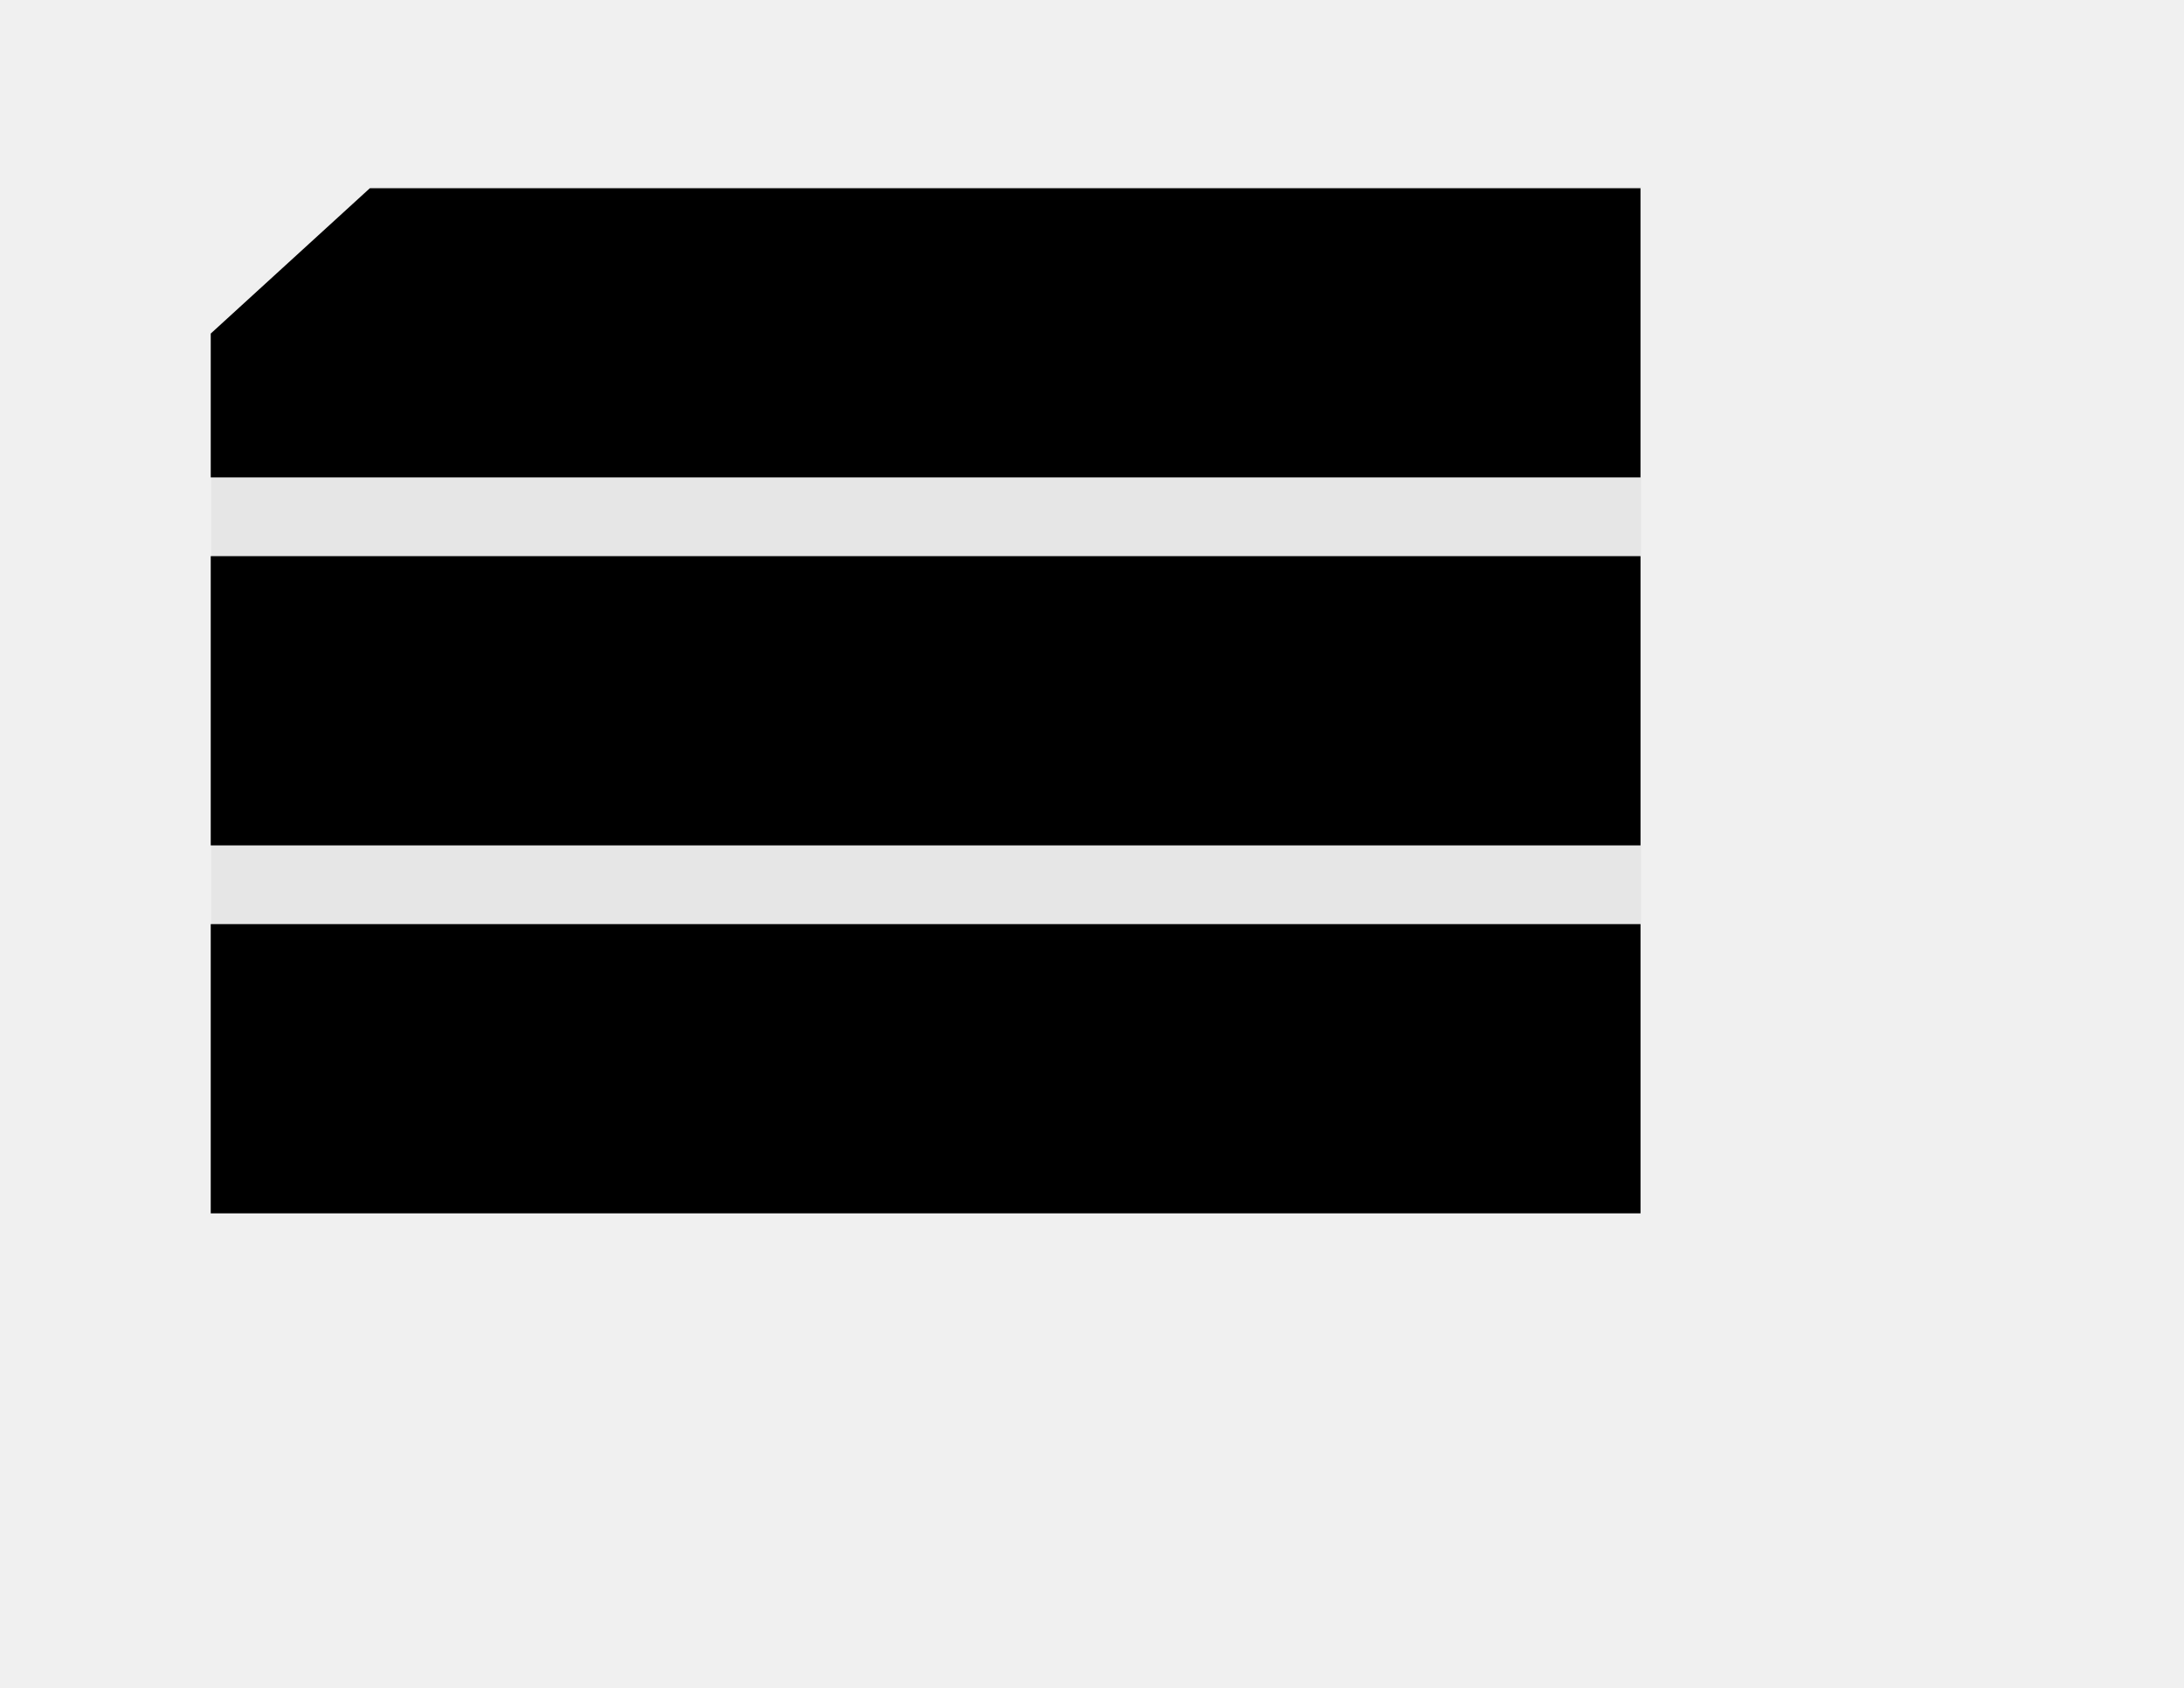
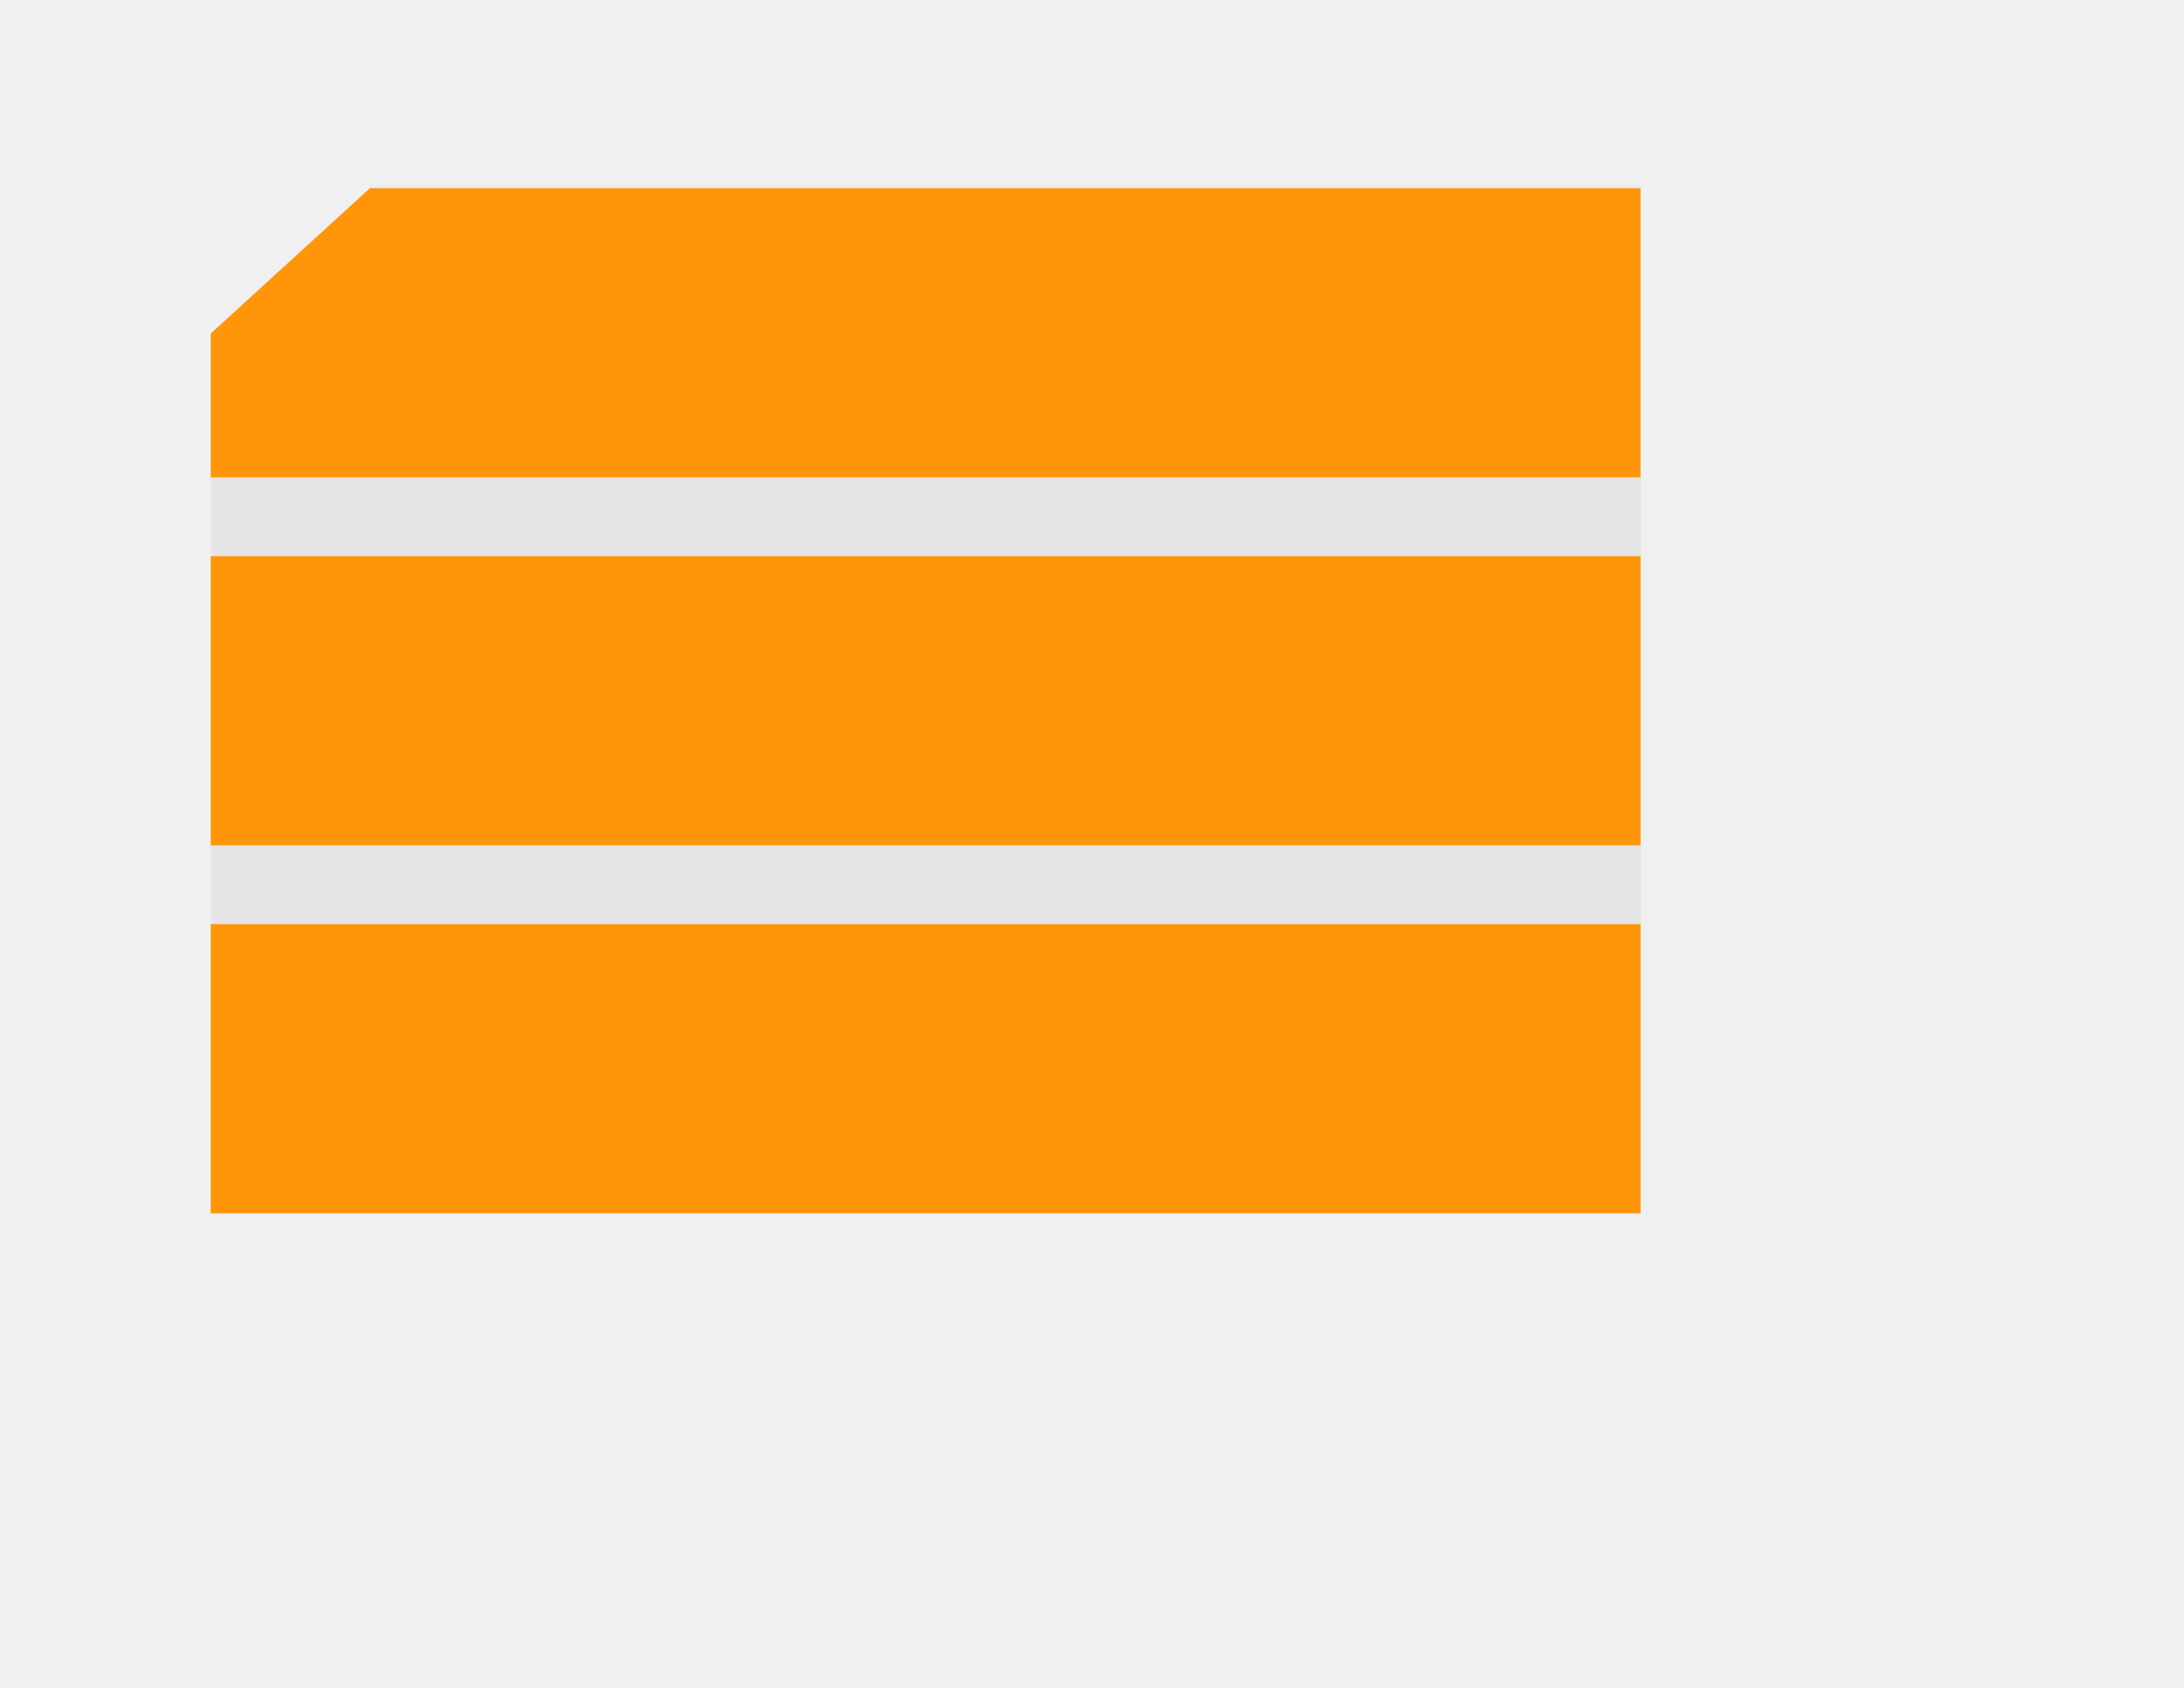
<svg xmlns="http://www.w3.org/2000/svg" width="990" height="765" id="svg2" version="1.1">
  <defs id="defs4" />
  <g id="layer1" transform="translate(0,-287.3622)">
    <path style="fill:#e6e6e6" d="M 168.344 84.688 L 117.188 131.406 L 95.781 150.969 L 95.781 549.844 L 743.875 549.844 L 743.875 84.688 L 168.344 84.688 z " transform="translate(0,287.3622)" id="rect2993-5-3" />
-     <path d="M 167.656 85.312 L 117.188 131.406 L 95.531 151.188 L 95.531 216.375 L 743.625 216.375 L 743.625 85.312 L 167.656 85.312 z " transform="translate(0,287.3622)" id="rect2993" />
-     <rect id="rect2993-4" width="648.111" height="131.089" x="95.527" y="-670.524" transform="scale(1,-1)" />
-     <rect id="rect2993-6" width="648.111" height="131.089" x="95.527" y="706.209" />
-     <flowRoot xml:space="preserve" id="flowRoot3099" style="font-size:36.533px;font-style:normal;font-variant:normal;font-weight:normal;font-stretch:normal;text-align:start;line-height:125%;letter-spacing:0px;word-spacing:0px;writing-mode:lr-tb;text-anchor:start;fill:#000000;fill-opacity:1;stroke:none;font-family:Waseem;-inkscape-font-specification:Waseem" transform="matrix(2.65725,0,0,3.133596,-149.7096,-225.1149)">
+     <path d="M 167.656 85.312 L 117.188 131.406 L 95.531 151.188 L 95.531 216.375 L 743.625 216.375 L 743.625 85.312 L 167.656 85.312 z " transform="translate(0,287.3622)" id="rect2993" style="fill:#ff9508;fill-opacity:1" />
+     <rect id="rect2993-4" width="648.111" height="131.089" x="95.527" y="-670.524" transform="scale(1,-1)" style="fill:#ff9508;fill-opacity:1" />
+     <rect id="rect2993-6" width="648.111" height="131.089" x="95.527" y="706.209" style="fill:#ff9508;fill-opacity:1" />
+     <flowRoot xml:space="preserve" id="flowRoot3099" style="font-size:36.533px;font-style:normal;font-variant:normal;font-weight:normal;font-stretch:normal;text-align:start;line-height:125%;letter-spacing:0px;word-spacing:0px;writing-mode:lr-tb;text-anchor:start;fill:#000000;fill-opacity:1;stroke:none;font-family:Waseem;-inkscape-font-specification:Waseem" transform="matrix(2.65725,0,0,2.914249,-142.4368,-179.7967)">
      <flowRegion id="flowRegion3101">
        <rect id="rect3103" width="414.163" height="93.944" x="272.741" y="188.203" style="font-size:36.533px;font-style:normal;font-variant:normal;font-weight:normal;font-stretch:normal;text-align:start;line-height:125%;writing-mode:lr-tb;text-anchor:start;font-family:Waseem;-inkscape-font-specification:Waseem" />
      </flowRegion>
-       <flowPara id="flowPara3105" style="font-size:36.533px;font-style:normal;font-variant:normal;font-weight:normal;font-stretch:normal;text-align:start;line-height:125%;writing-mode:lr-tb;text-anchor:start;fill:#ffffff;font-family:Waseem;-inkscape-font-specification:Waseem">ON</flowPara>
+       <flowPara id="flowPara3105" style="font-size:36.533px;font-style:normal;font-variant:normal;font-weight:normal;font-stretch:normal;text-align:start;line-height:125%;writing-mode:lr-tb;text-anchor:start;fill:#ffffff;font-family:Waseem;-inkscape-font-specification:Waseem">On</flowPara>
    </flowRoot>
-     <flowRoot xml:space="preserve" id="flowRoot3099-2" style="font-size:36.533px;font-style:normal;font-variant:normal;font-weight:normal;font-stretch:normal;text-align:start;line-height:125%;letter-spacing:0px;word-spacing:0px;writing-mode:lr-tb;text-anchor:start;fill:#000000;fill-opacity:1;stroke:none;font-family:Waseem;-inkscape-font-specification:Waseem" transform="matrix(2.65725,0,0,3.133596,-153.5017,-58.0194)">
-       <flowRegion id="flowRegion3101-0">
-         <rect id="rect3103-7" width="414.163" height="93.944" x="272.741" y="188.203" style="font-size:36.533px;font-style:normal;font-variant:normal;font-weight:normal;font-stretch:normal;text-align:start;line-height:125%;writing-mode:lr-tb;text-anchor:start;font-family:Waseem;-inkscape-font-specification:Waseem" />
-       </flowRegion>
-       <flowPara id="flowPara3105-7" style="font-size:36.533px;font-style:normal;font-variant:normal;font-weight:normal;font-stretch:normal;text-align:start;line-height:125%;writing-mode:lr-tb;text-anchor:start;fill:#ffffff;font-family:Waseem;-inkscape-font-specification:Waseem">MY</flowPara>
-     </flowRoot>
-     <flowRoot xml:space="preserve" id="flowRoot3099-2-5" style="font-size:36.533px;font-style:normal;font-variant:normal;font-weight:normal;font-stretch:normal;text-align:start;line-height:125%;letter-spacing:0px;word-spacing:0px;writing-mode:lr-tb;text-anchor:start;fill:#000000;fill-opacity:1;stroke:none;font-family:Waseem;-inkscape-font-specification:Waseem" transform="matrix(2.65725,0,0,3.133596,-321.8227,110.9643)">
+     <flowRoot xml:space="preserve" id="flowRoot3099-2-5" style="font-size:36.533px;font-style:normal;font-variant:normal;font-weight:normal;font-stretch:normal;text-align:start;line-height:125%;letter-spacing:0px;word-spacing:0px;writing-mode:lr-tb;text-anchor:start;fill:#000000;fill-opacity:1;stroke:none;font-family:Waseem;-inkscape-font-specification:Waseem" transform="matrix(2.65725,0,0,3.133596,-281.4166,108.944)">
      <flowRegion id="flowRegion3101-0-3">
        <rect id="rect3103-7-9" width="414.163" height="93.944" x="272.741" y="188.203" style="font-size:36.533px;font-style:normal;font-variant:normal;font-weight:normal;font-stretch:normal;text-align:start;line-height:125%;writing-mode:lr-tb;text-anchor:start;font-family:Waseem;-inkscape-font-specification:Waseem" />
      </flowRegion>
-       <flowPara id="flowPara3105-7-9" style="font-size:36.533px;font-style:normal;font-variant:normal;font-weight:normal;font-stretch:normal;text-align:start;line-height:125%;writing-mode:lr-tb;text-anchor:start;fill:#ffffff;font-family:Waseem;-inkscape-font-specification:Waseem">STACK</flowPara>
+       <flowPara id="flowPara3105-7-9" style="font-size:36.533px;font-style:normal;font-variant:normal;font-weight:normal;font-stretch:normal;text-align:start;line-height:125%;writing-mode:lr-tb;text-anchor:start;fill:#ffffff;font-family:Waseem;-inkscape-font-specification:Waseem">Stack</flowPara>
+     </flowRoot>
+     <flowRoot xml:space="preserve" id="flowRoot3099-2" style="font-size:36.533px;font-style:normal;font-variant:normal;font-weight:normal;font-stretch:normal;text-align:start;line-height:125%;letter-spacing:0px;word-spacing:0px;writing-mode:lr-tb;text-anchor:start;fill:#000000;fill-opacity:1;stroke:none;font-family:Waseem;-inkscape-font-specification:Waseem" transform="matrix(2.65725,0,0,2.914249,-151.1112,-10.7943)">
+       <flowRegion id="flowRegion3101-2">
+         <rect id="rect3103-9" width="414.163" height="93.944" x="272.741" y="188.203" style="font-size:36.533px;font-style:normal;font-variant:normal;font-weight:normal;font-stretch:normal;text-align:start;line-height:125%;writing-mode:lr-tb;text-anchor:start;font-family:Waseem;-inkscape-font-specification:Waseem" />
+       </flowRegion>
+       <flowPara id="flowPara3105-1" style="font-size:36.533px;font-style:normal;font-variant:normal;font-weight:normal;font-stretch:normal;text-align:start;line-height:125%;writing-mode:lr-tb;text-anchor:start;fill:#ffffff;font-family:Waseem;-inkscape-font-specification:Waseem">My</flowPara>
    </flowRoot>
  </g>
</svg>
